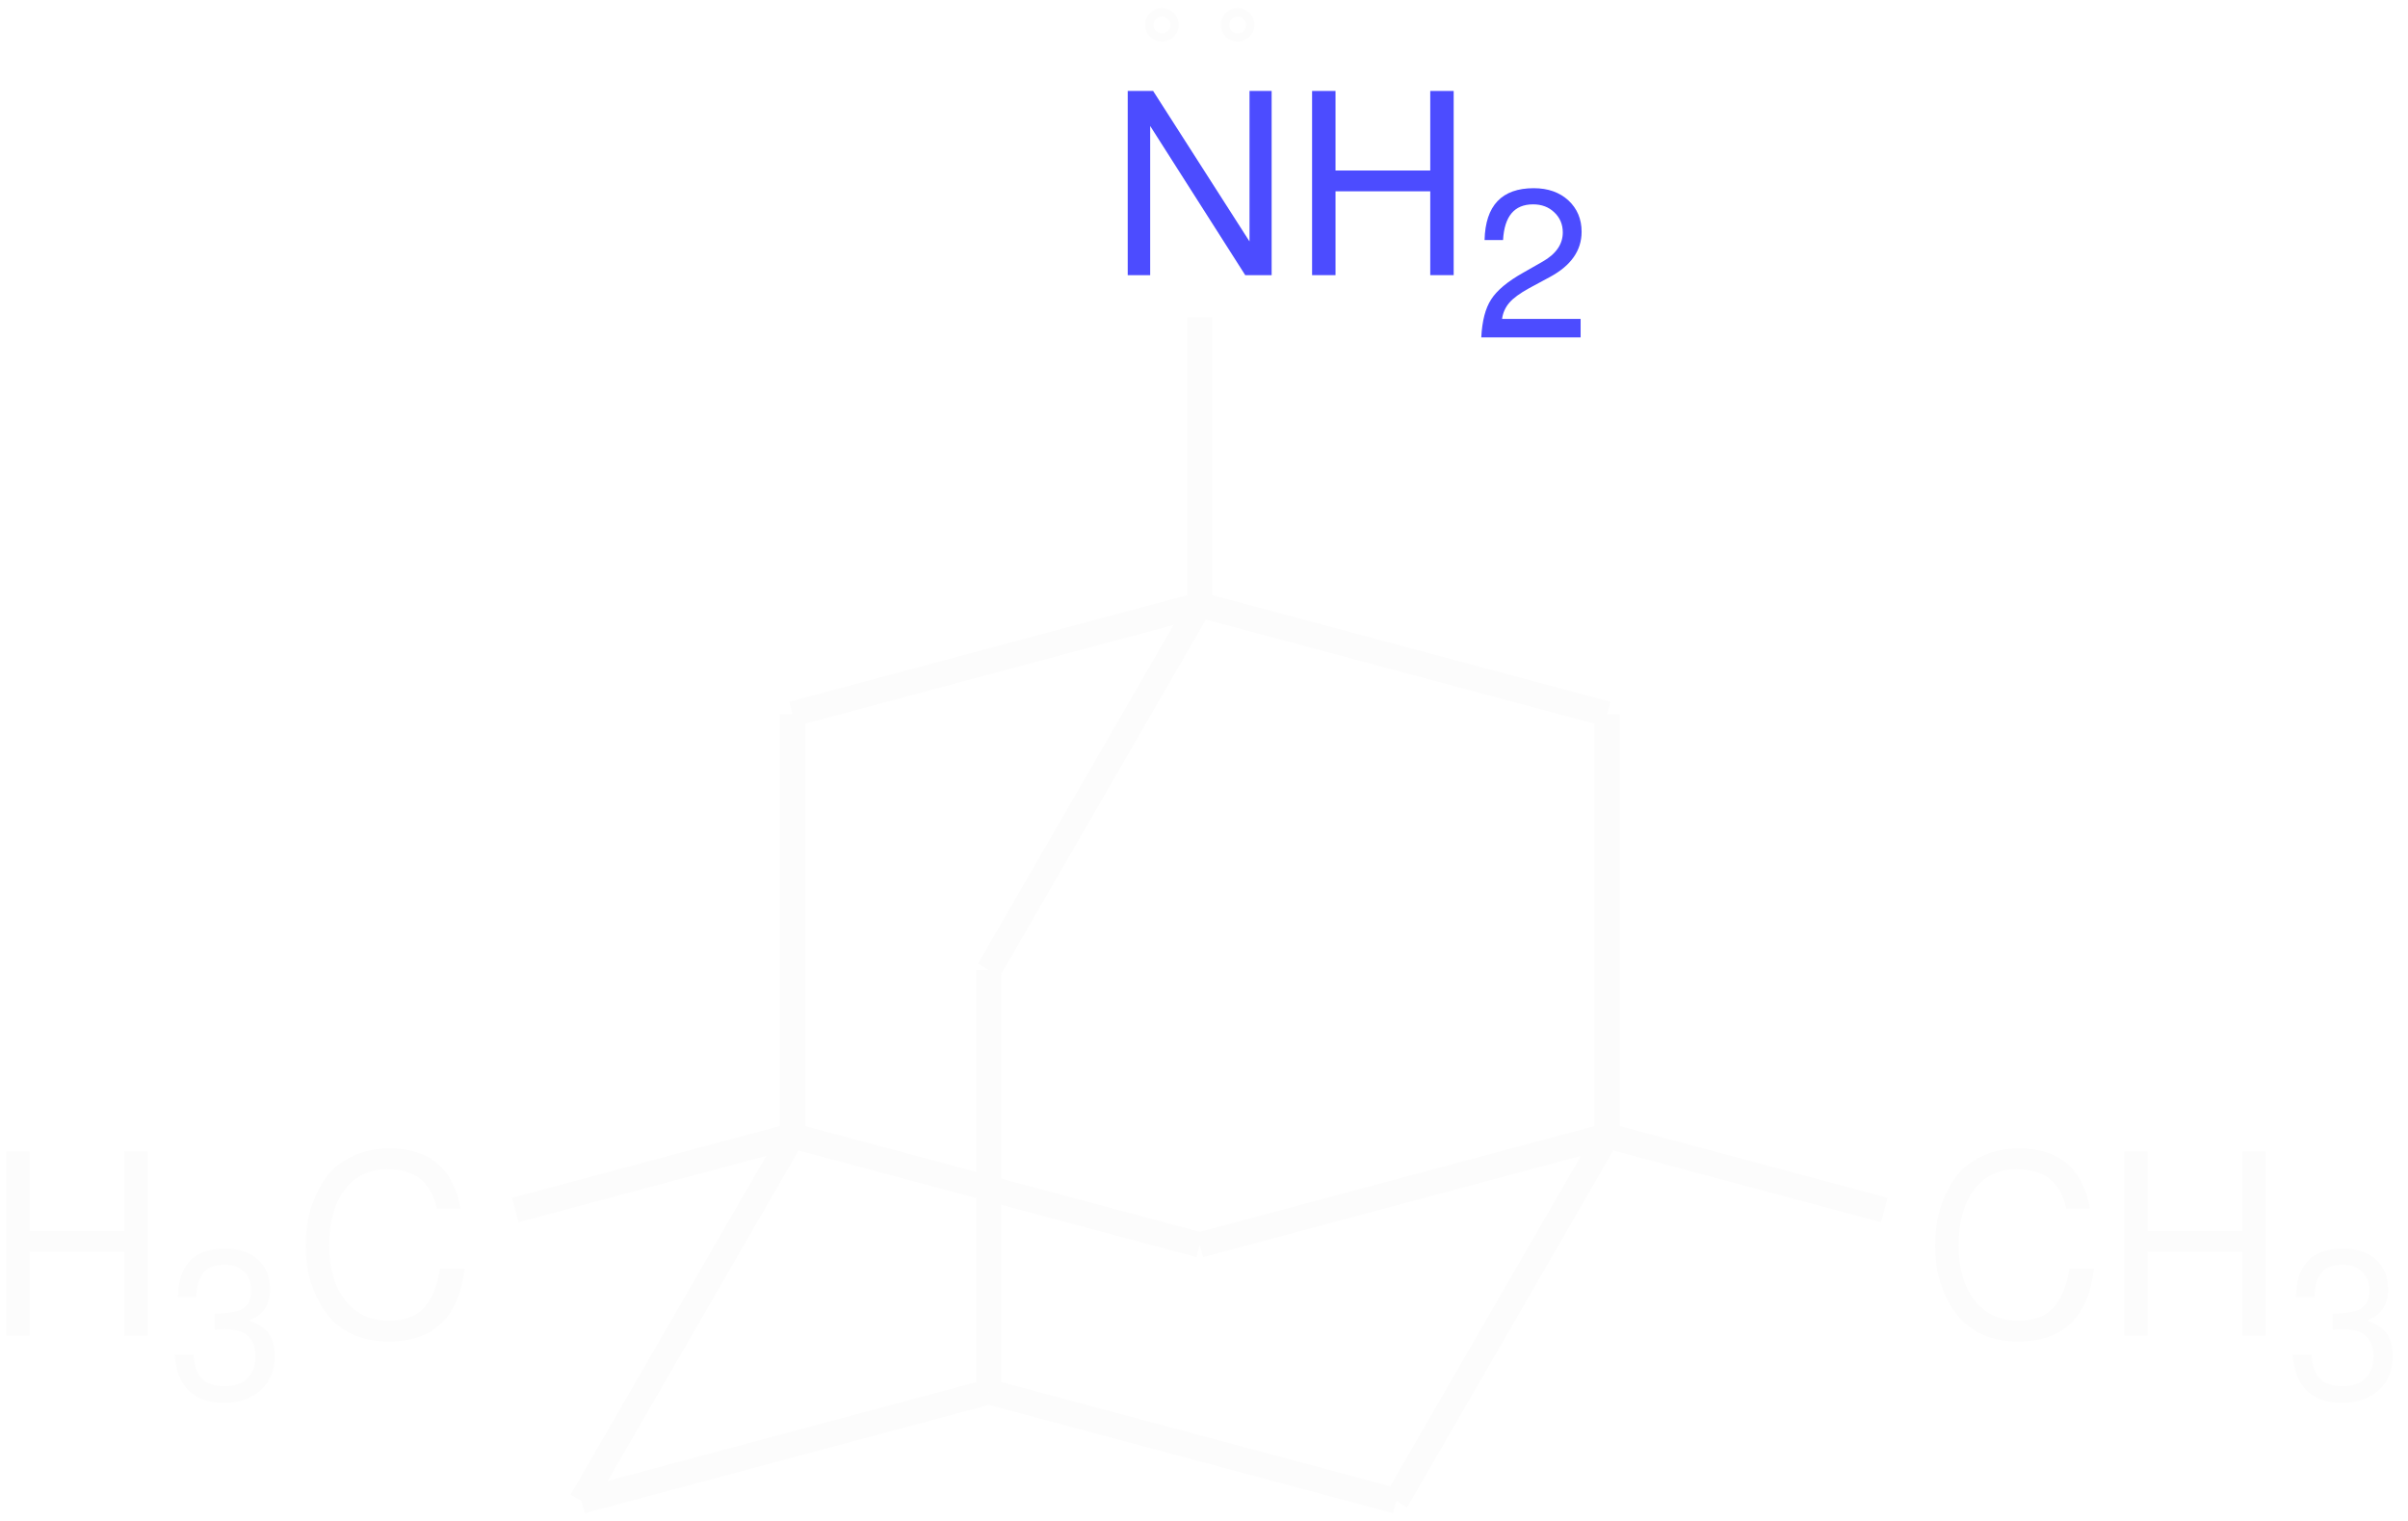
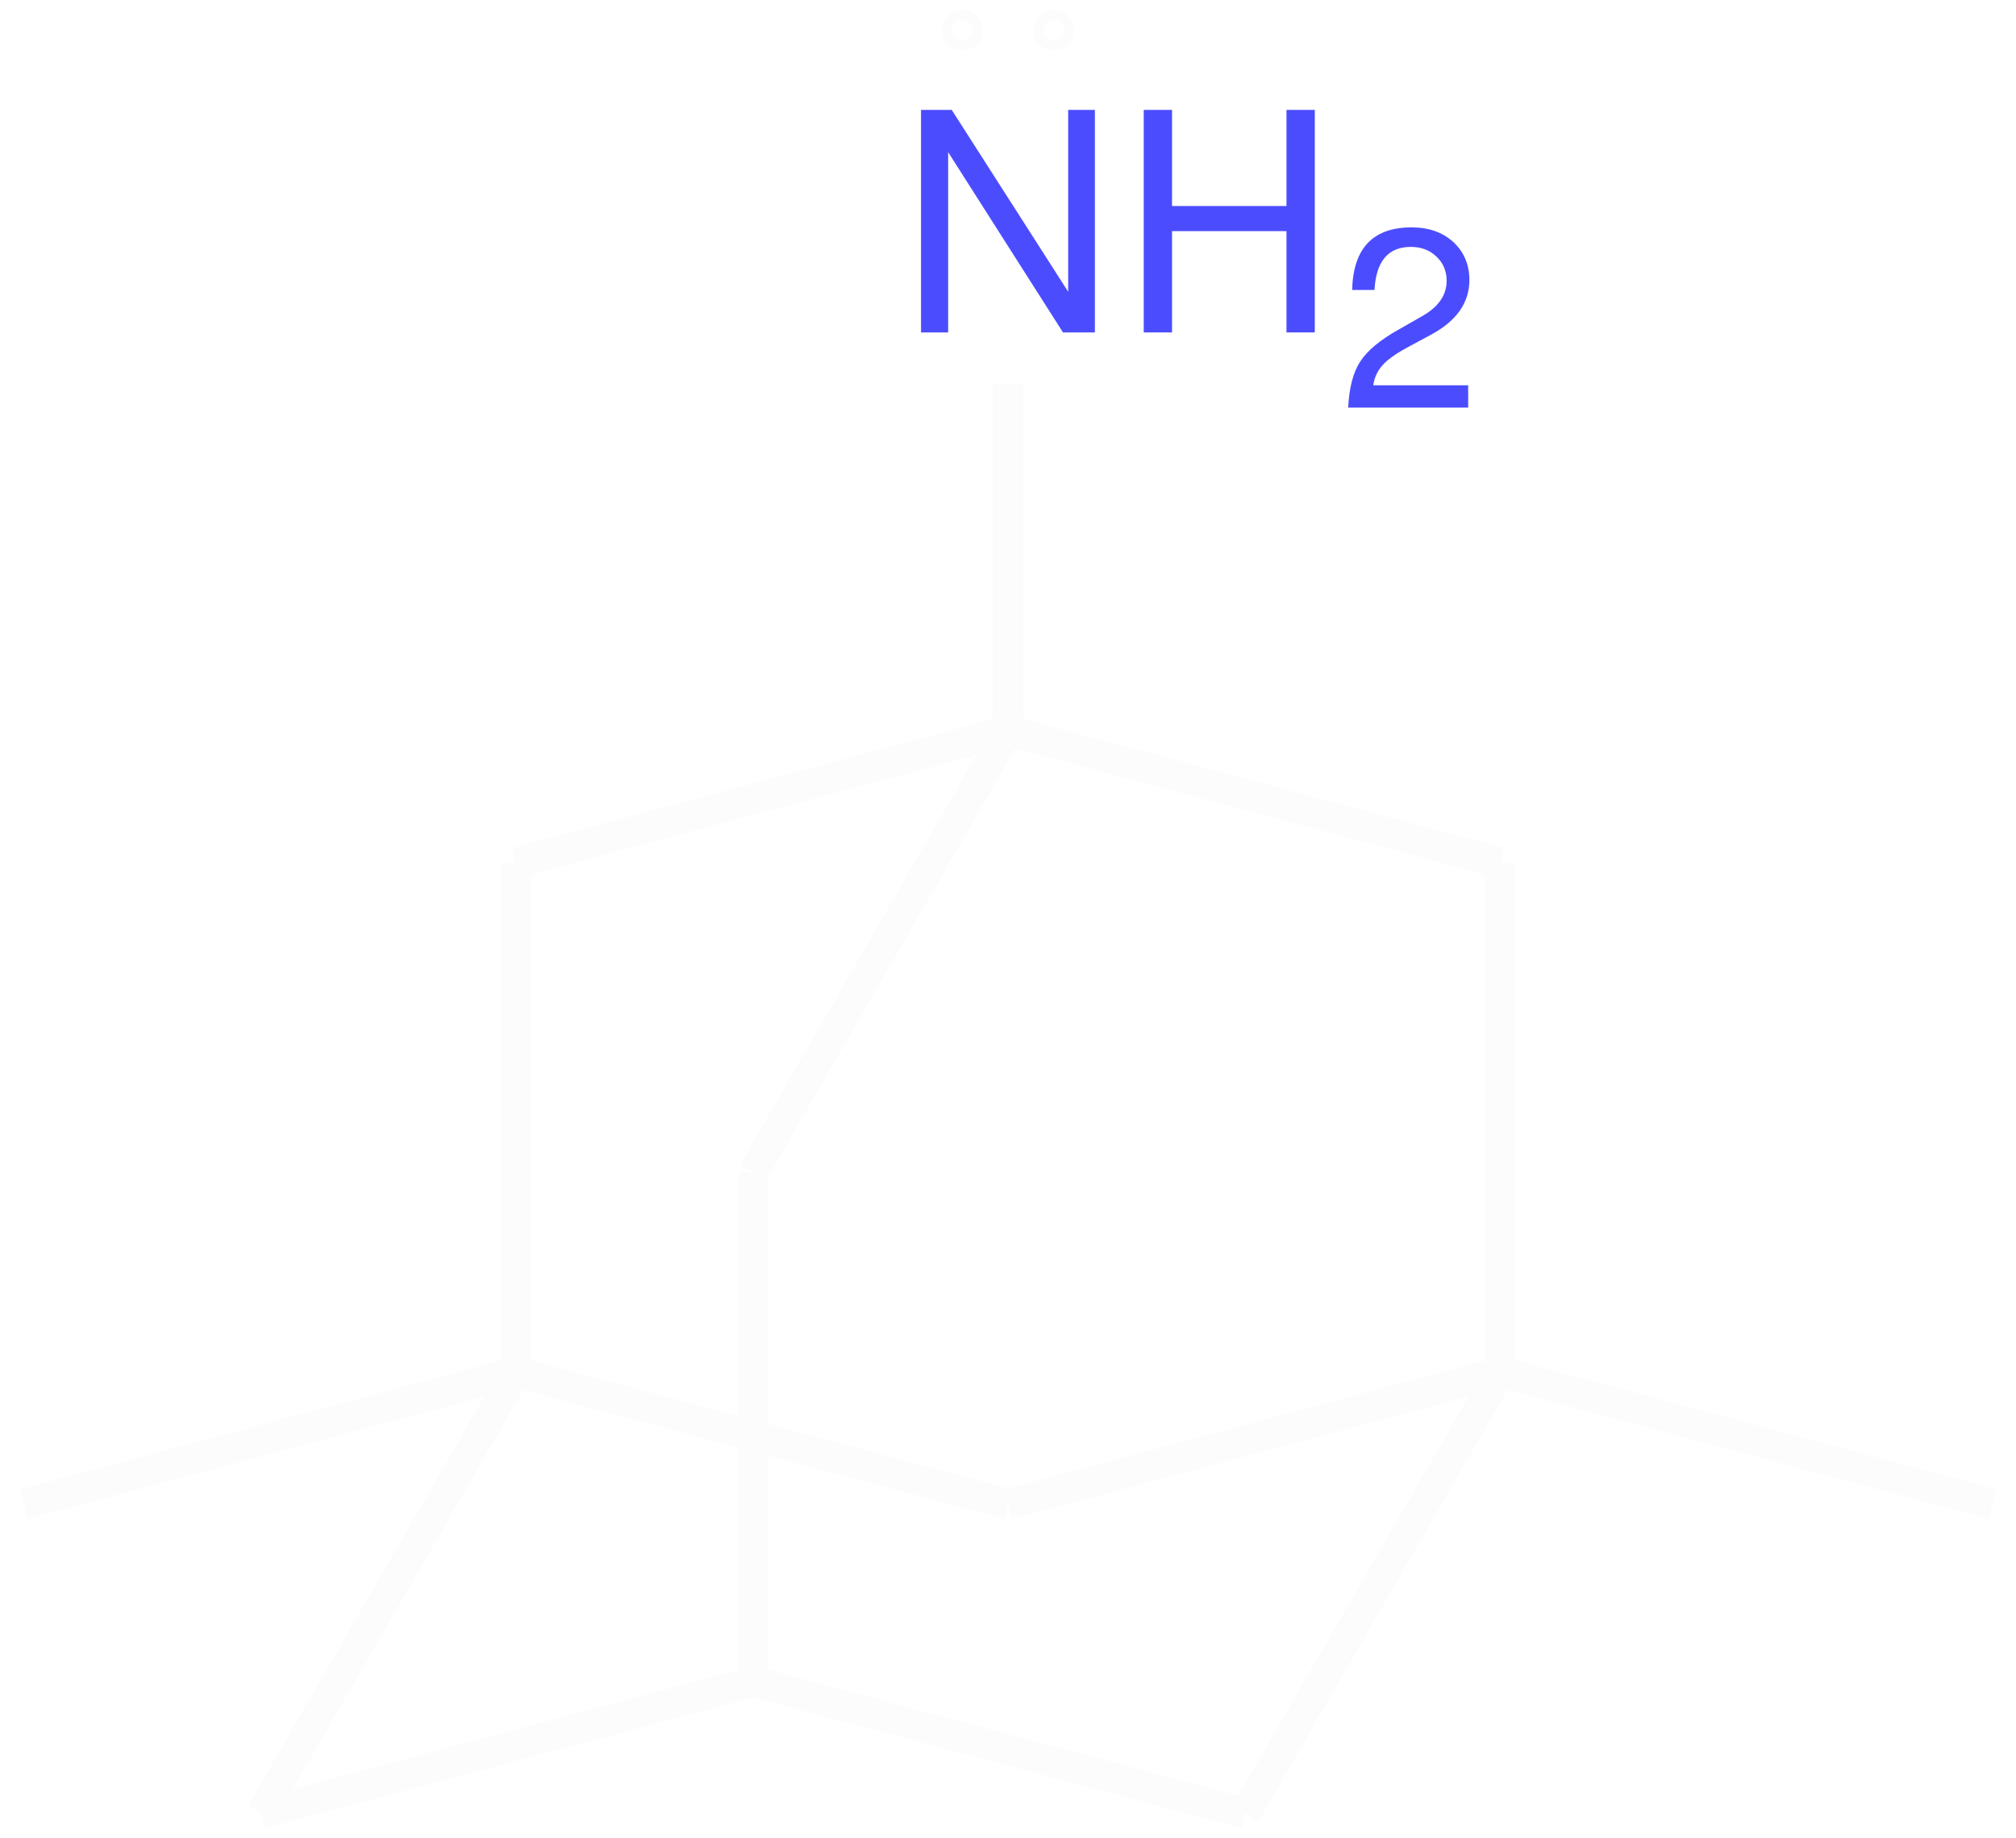
- <svg xmlns="http://www.w3.org/2000/svg" xmlns:xlink="http://www.w3.org/1999/xlink" width="114pt" height="72pt" viewBox="0 0 114 72" version="1.1">
+ <svg xmlns="http://www.w3.org/2000/svg" xmlns:xlink="http://www.w3.org/1999/xlink" width="79pt" height="72pt" viewBox="0 0 79 72" version="1.1">
  <defs>
    <g>
      <symbol overflow="visible" id="glyph0-0">
        <path style="stroke:none;" d="M 7.406 -6.219 C 7.406 -5.852 7.328 -5.52 7.172 -5.219 C 7.023 -4.926 6.848 -4.68 6.641 -4.484 C 6.43 -4.297 6.223 -4.109 6.016 -3.922 C 5.805 -3.742 5.629 -3.539 5.484 -3.312 C 5.336 -3.082 5.266 -2.844 5.266 -2.594 L 5.266 -2.031 L 4.188 -2.031 L 4.188 -2.688 C 4.188 -2.977 4.258 -3.254 4.406 -3.516 C 4.551 -3.785 4.727 -4.016 4.938 -4.203 C 5.156 -4.398 5.363 -4.594 5.562 -4.781 C 5.77 -4.969 5.945 -5.18 6.094 -5.422 C 6.25 -5.672 6.328 -5.938 6.328 -6.219 C 6.328 -6.625 6.188 -6.953 5.906 -7.203 C 5.625 -7.453 5.254 -7.578 4.797 -7.578 C 4.211 -7.578 3.805 -7.41 3.578 -7.078 C 3.359 -6.754 3.25 -6.301 3.25 -5.719 L 2.234 -5.719 C 2.234 -6.633 2.453 -7.328 2.891 -7.797 C 3.336 -8.273 3.992 -8.516 4.859 -8.516 C 5.629 -8.516 6.242 -8.305 6.703 -7.891 C 7.172 -7.473 7.406 -6.914 7.406 -6.219 Z M 5.266 -0.891 L 5.266 0.344 L 4.188 0.344 L 4.188 -0.891 Z M 0.422 1.656 L 0.422 -9.562 L 9.141 -9.562 L 9.141 1.656 Z M 1.406 0.828 L 8.156 0.828 L 8.156 -8.719 L 1.406 -8.719 Z M 1.406 0.828 " />
      </symbol>
      <symbol overflow="visible" id="glyph0-1">
        <path style="stroke:none;" d="M 7.766 -8.719 L 7.766 0 L 6.516 0 L 2.016 -7.062 L 2.016 0 L 0.953 0 L 0.953 -8.719 L 2.156 -8.719 L 6.719 -1.594 L 6.719 -8.719 Z M 7.766 -8.719 " />
      </symbol>
      <symbol overflow="visible" id="glyph0-2">
        <path style="stroke:none;" d="M 6.547 -3.969 L 2.062 -3.969 L 2.062 0 L 0.953 0 L 0.953 -8.719 L 2.062 -8.719 L 2.062 -4.953 L 6.547 -4.953 L 6.547 -8.719 L 7.656 -8.719 L 7.656 0 L 6.547 0 Z M 6.547 -3.969 " />
      </symbol>
-       <symbol overflow="visible" id="glyph0-3">
-         <path style="stroke:none;" d="M 0.484 -4.25 C 0.484 -4.656 0.516 -5.051 0.578 -5.438 C 0.648 -5.832 0.781 -6.238 0.969 -6.656 C 1.156 -7.082 1.391 -7.453 1.672 -7.766 C 1.961 -8.078 2.348 -8.336 2.828 -8.547 C 3.305 -8.754 3.848 -8.859 4.453 -8.859 C 6.348 -8.859 7.469 -7.91 7.812 -6.016 L 6.688 -6.016 C 6.551 -6.629 6.297 -7.094 5.922 -7.406 C 5.547 -7.719 5.016 -7.875 4.328 -7.875 C 3.484 -7.875 2.816 -7.551 2.328 -6.906 C 1.836 -6.258 1.594 -5.379 1.594 -4.266 C 1.594 -3.172 1.848 -2.301 2.359 -1.656 C 2.867 -1.02 3.555 -0.703 4.422 -0.703 C 5.141 -0.703 5.688 -0.898 6.062 -1.297 C 6.445 -1.703 6.707 -2.328 6.844 -3.172 L 8 -3.172 C 7.738 -0.867 6.539 0.281 4.406 0.281 C 3.812 0.281 3.273 0.18 2.797 -0.016 C 2.328 -0.223 1.953 -0.484 1.672 -0.797 C 1.391 -1.109 1.156 -1.473 0.969 -1.891 C 0.781 -2.305 0.648 -2.707 0.578 -3.094 C 0.516 -3.477 0.484 -3.863 0.484 -4.25 Z M 0.484 -4.25 " />
-       </symbol>
      <symbol overflow="visible" id="glyph1-0">
        <path style="stroke:none;" d="M 6.172 -5.188 C 6.172 -4.875 6.109 -4.594 5.984 -4.344 C 5.859 -4.102 5.707 -3.898 5.531 -3.734 C 5.363 -3.578 5.191 -3.422 5.016 -3.266 C 4.836 -3.117 4.688 -2.953 4.562 -2.766 C 4.445 -2.578 4.391 -2.375 4.391 -2.156 L 4.391 -1.688 L 3.484 -1.688 L 3.484 -2.25 C 3.484 -2.488 3.547 -2.719 3.672 -2.938 C 3.797 -3.156 3.945 -3.344 4.125 -3.5 C 4.301 -3.664 4.473 -3.828 4.641 -3.984 C 4.816 -4.148 4.969 -4.332 5.094 -4.531 C 5.219 -4.727 5.281 -4.945 5.281 -5.188 C 5.281 -5.52 5.16 -5.789 4.922 -6 C 4.691 -6.207 4.383 -6.312 4 -6.312 C 3.508 -6.312 3.172 -6.176 2.984 -5.906 C 2.805 -5.633 2.719 -5.254 2.719 -4.766 L 1.859 -4.766 C 1.859 -5.523 2.039 -6.102 2.406 -6.5 C 2.781 -6.895 3.328 -7.094 4.047 -7.094 C 4.691 -7.094 5.207 -6.922 5.594 -6.578 C 5.977 -6.234 6.172 -5.77 6.172 -5.188 Z M 4.391 -0.75 L 4.391 0.297 L 3.484 0.297 L 3.484 -0.75 Z M 0.344 1.391 L 0.344 -7.969 L 7.625 -7.969 L 7.625 1.391 Z M 1.172 0.688 L 6.797 0.688 L 6.797 -7.281 L 1.172 -7.281 Z M 1.172 0.688 " />
      </symbol>
      <symbol overflow="visible" id="glyph1-1">
        <path style="stroke:none;" d="M 0.5 -4.609 C 0.539 -6.242 1.316 -7.062 2.828 -7.062 C 3.504 -7.062 4.051 -6.867 4.469 -6.484 C 4.883 -6.098 5.094 -5.602 5.094 -5 C 5.094 -4.113 4.594 -3.398 3.594 -2.859 L 2.609 -2.328 C 2.172 -2.086 1.859 -1.859 1.672 -1.641 C 1.484 -1.422 1.367 -1.164 1.328 -0.875 L 5.047 -0.875 L 5.047 0 L 0.344 0 C 0.383 -0.781 0.539 -1.379 0.812 -1.797 C 1.082 -2.223 1.586 -2.645 2.328 -3.062 L 3.234 -3.578 C 3.879 -3.941 4.203 -4.406 4.203 -4.969 C 4.203 -5.352 4.066 -5.672 3.797 -5.922 C 3.535 -6.172 3.203 -6.297 2.797 -6.297 C 1.91 -6.297 1.438 -5.734 1.375 -4.609 Z M 0.5 -4.609 " />
      </symbol>
-       <symbol overflow="visible" id="glyph1-2">
-         <path style="stroke:none;" d="M 2.688 -6.297 C 2.188 -6.297 1.836 -6.156 1.641 -5.875 C 1.453 -5.602 1.352 -5.238 1.344 -4.781 L 0.469 -4.781 C 0.5 -6.301 1.238 -7.062 2.688 -7.062 C 3.352 -7.062 3.875 -6.891 4.25 -6.547 C 4.633 -6.203 4.828 -5.727 4.828 -5.125 C 4.828 -4.406 4.5 -3.914 3.844 -3.656 C 4.27 -3.508 4.578 -3.305 4.766 -3.047 C 4.953 -2.785 5.047 -2.426 5.047 -1.969 C 5.047 -1.301 4.828 -0.766 4.391 -0.359 C 3.953 0.035 3.375 0.234 2.656 0.234 C 1.207 0.234 0.426 -0.523 0.312 -2.047 L 1.203 -2.047 C 1.234 -1.535 1.367 -1.156 1.609 -0.906 C 1.848 -0.664 2.207 -0.547 2.688 -0.547 C 3.145 -0.547 3.5 -0.672 3.75 -0.922 C 4.008 -1.172 4.141 -1.52 4.141 -1.969 C 4.141 -2.82 3.656 -3.25 2.688 -3.25 L 2.312 -3.234 L 2.203 -3.234 L 2.203 -3.984 C 2.836 -3.992 3.285 -4.07 3.547 -4.219 C 3.805 -4.375 3.938 -4.664 3.938 -5.094 C 3.938 -5.469 3.82 -5.758 3.594 -5.969 C 3.375 -6.188 3.07 -6.297 2.688 -6.297 Z M 2.688 -6.297 " />
-       </symbol>
    </g>
  </defs>
  <g id="surface26">
-     <path style="fill:none;stroke-width:1.196;stroke-linecap:butt;stroke-linejoin:miter;stroke:rgb(98.999%,98.999%,98.999%);stroke-opacity:1;stroke-miterlimit:10;" d="M -0.002 0.001 L 9.983 17.29 " transform="matrix(1,0,0,-1,27.533,71.056)" />
-     <path style="fill:none;stroke-width:1.196;stroke-linecap:butt;stroke-linejoin:miter;stroke:rgb(98.999%,98.999%,98.999%);stroke-opacity:1;stroke-miterlimit:10;" d="M 9.983 17.29 L 9.983 37.255 " transform="matrix(1,0,0,-1,27.533,71.056)" />
-     <path style="fill:none;stroke-width:1.196;stroke-linecap:butt;stroke-linejoin:miter;stroke:rgb(98.999%,98.999%,98.999%);stroke-opacity:1;stroke-miterlimit:10;" d="M 9.983 37.255 L 29.268 42.423 " transform="matrix(1,0,0,-1,27.533,71.056)" />
+     <path style="fill:none;stroke-width:1.196;stroke-linecap:butt;stroke-linejoin:miter;stroke:rgb(98.999%,98.999%,98.999%);stroke-opacity:1;stroke-miterlimit:10;" d="M -0.001 0.001 L 9.984 17.29 " transform="matrix(1,0,0,-1,10.235,71.056)" />
+     <path style="fill:none;stroke-width:1.196;stroke-linecap:butt;stroke-linejoin:miter;stroke:rgb(98.999%,98.999%,98.999%);stroke-opacity:1;stroke-miterlimit:10;" d="M 9.984 17.29 L 9.984 37.255 " transform="matrix(1,0,0,-1,10.235,71.056)" />
+     <path style="fill:none;stroke-width:1.196;stroke-linecap:butt;stroke-linejoin:miter;stroke:rgb(98.999%,98.999%,98.999%);stroke-opacity:1;stroke-miterlimit:10;" d="M 9.984 37.255 L 29.269 42.423 " transform="matrix(1,0,0,-1,10.235,71.056)" />
    <g style="fill:rgb(29.999%,29.999%,100%);fill-opacity:1;">
-       <use xlink:href="#glyph0-1" x="52.436" y="13.025" />
+       <use xlink:href="#glyph0-1" x="35.139" y="13.025" />
    </g>
-     <path style="fill-rule:nonzero;fill:rgb(100%,100%,100%);fill-opacity:1;stroke-width:0.399;stroke-linecap:butt;stroke-linejoin:miter;stroke:rgb(98.999%,98.999%,98.999%);stroke-opacity:1;stroke-miterlimit:10;" d="M 1.196 -0.002 C 1.196 -0.33 1.462 -0.599 1.794 -0.599 C 2.122 -0.599 2.391 -0.33 2.391 -0.002 C 2.391 0.33 2.122 0.596 1.794 0.596 C 1.462 0.596 1.196 0.33 1.196 -0.002 Z M -2.39 -0.002 C -2.39 -0.33 -2.124 -0.599 -1.792 -0.599 C -1.464 -0.599 -1.195 -0.33 -1.195 -0.002 C -1.195 0.33 -1.464 0.596 -1.792 0.596 C -2.124 0.596 -2.39 0.33 -2.39 -0.002 Z M -2.39 -0.002 " transform="matrix(1,0,0,-1,56.8,1.178)" />
+     <path style="fill-rule:nonzero;fill:rgb(100%,100%,100%);fill-opacity:1;stroke-width:0.399;stroke-linecap:butt;stroke-linejoin:miter;stroke:rgb(98.999%,98.999%,98.999%);stroke-opacity:1;stroke-miterlimit:10;" d="M 1.196 -0.002 C 1.196 -0.33 1.462 -0.599 1.794 -0.599 C 2.122 -0.599 2.392 -0.33 2.392 -0.002 C 2.392 0.33 2.122 0.596 1.794 0.596 C 1.462 0.596 1.196 0.33 1.196 -0.002 Z M -2.39 -0.002 C -2.39 -0.33 -2.124 -0.599 -1.792 -0.599 C -1.464 -0.599 -1.194 -0.33 -1.194 -0.002 C -1.194 0.33 -1.464 0.596 -1.792 0.596 C -2.124 0.596 -2.39 0.33 -2.39 -0.002 Z M -2.39 -0.002 " transform="matrix(1,0,0,-1,39.503,1.178)" />
    <g style="fill:rgb(29.999%,29.999%,100%);fill-opacity:1;">
-       <use xlink:href="#glyph0-2" x="61.164" y="13.025" />
+       <use xlink:href="#glyph0-2" x="43.866" y="13.025" />
    </g>
    <g style="fill:rgb(29.999%,29.999%,100%);fill-opacity:1;">
-       <use xlink:href="#glyph1-1" x="69.783" y="15.971" />
+       <use xlink:href="#glyph1-1" x="52.486" y="15.971" />
    </g>
-     <path style="fill:none;stroke-width:1.196;stroke-linecap:butt;stroke-linejoin:miter;stroke:rgb(98.999%,98.999%,98.999%);stroke-opacity:1;stroke-miterlimit:10;" d="M 29.268 42.423 L 29.268 56.04 " transform="matrix(1,0,0,-1,27.533,71.056)" />
-     <g style="fill:rgb(98.999%,98.999%,98.999%);fill-opacity:1;">
-       <use xlink:href="#glyph0-3" x="13.992" y="63.225" />
-     </g>
-     <path style="fill:none;stroke-width:1.196;stroke-linecap:butt;stroke-linejoin:miter;stroke:rgb(98.999%,98.999%,98.999%);stroke-opacity:1;stroke-miterlimit:10;" d="M 9.983 17.29 L -3.138 13.775 " transform="matrix(1,0,0,-1,27.533,71.056)" />
-     <g style="fill:rgb(98.999%,98.999%,98.999%);fill-opacity:1;">
-       <use xlink:href="#glyph0-2" x="-0.665" y="63.225" />
-     </g>
-     <g style="fill:rgb(98.999%,98.999%,98.999%);fill-opacity:1;">
-       <use xlink:href="#glyph1-2" x="7.955" y="66.17" />
-     </g>
-     <path style="fill:none;stroke-width:1.196;stroke-linecap:butt;stroke-linejoin:miter;stroke:rgb(98.999%,98.999%,98.999%);stroke-opacity:1;stroke-miterlimit:10;" d="M 9.983 17.29 L 29.268 12.122 " transform="matrix(1,0,0,-1,27.533,71.056)" />
-     <path style="fill:none;stroke-width:1.196;stroke-linecap:butt;stroke-linejoin:miter;stroke:rgb(98.999%,98.999%,98.999%);stroke-opacity:1;stroke-miterlimit:10;" d="M 29.268 12.122 L 48.553 17.29 " transform="matrix(1,0,0,-1,27.533,71.056)" />
-     <path style="fill:none;stroke-width:1.196;stroke-linecap:butt;stroke-linejoin:miter;stroke:rgb(98.999%,98.999%,98.999%);stroke-opacity:1;stroke-miterlimit:10;" d="M 48.553 17.29 L 48.553 37.255 " transform="matrix(1,0,0,-1,27.533,71.056)" />
-     <path style="fill:none;stroke-width:1.196;stroke-linecap:butt;stroke-linejoin:miter;stroke:rgb(98.999%,98.999%,98.999%);stroke-opacity:1;stroke-miterlimit:10;" d="M 29.268 42.423 L 48.553 37.255 " transform="matrix(1,0,0,-1,27.533,71.056)" />
-     <g style="fill:rgb(98.999%,98.999%,98.999%);fill-opacity:1;">
-       <use xlink:href="#glyph0-3" x="91.132" y="63.225" />
-     </g>
-     <g style="fill:rgb(98.999%,98.999%,98.999%);fill-opacity:1;">
-       <use xlink:href="#glyph0-2" x="99.608" y="63.225" />
-     </g>
-     <g style="fill:rgb(98.999%,98.999%,98.999%);fill-opacity:1;">
-       <use xlink:href="#glyph1-2" x="108.227" y="66.17" />
-     </g>
-     <path style="fill:none;stroke-width:1.196;stroke-linecap:butt;stroke-linejoin:miter;stroke:rgb(98.999%,98.999%,98.999%);stroke-opacity:1;stroke-miterlimit:10;" d="M 48.553 17.29 L 61.674 13.775 " transform="matrix(1,0,0,-1,27.533,71.056)" />
-     <path style="fill:none;stroke-width:1.196;stroke-linecap:butt;stroke-linejoin:miter;stroke:rgb(98.999%,98.999%,98.999%);stroke-opacity:1;stroke-miterlimit:10;" d="M 48.553 17.29 L 38.569 0.001 " transform="matrix(1,0,0,-1,27.533,71.056)" />
-     <path style="fill:none;stroke-width:1.196;stroke-linecap:butt;stroke-linejoin:miter;stroke:rgb(98.999%,98.999%,98.999%);stroke-opacity:1;stroke-miterlimit:10;" d="M 38.569 0.001 L 19.283 5.169 " transform="matrix(1,0,0,-1,27.533,71.056)" />
-     <path style="fill:none;stroke-width:1.196;stroke-linecap:butt;stroke-linejoin:miter;stroke:rgb(98.999%,98.999%,98.999%);stroke-opacity:1;stroke-miterlimit:10;" d="M -0.002 0.001 L 19.283 5.169 " transform="matrix(1,0,0,-1,27.533,71.056)" />
-     <path style="fill:none;stroke-width:1.196;stroke-linecap:butt;stroke-linejoin:miter;stroke:rgb(98.999%,98.999%,98.999%);stroke-opacity:1;stroke-miterlimit:10;" d="M 19.283 5.169 L 19.283 25.134 " transform="matrix(1,0,0,-1,27.533,71.056)" />
-     <path style="fill:none;stroke-width:1.196;stroke-linecap:butt;stroke-linejoin:miter;stroke:rgb(98.999%,98.999%,98.999%);stroke-opacity:1;stroke-miterlimit:10;" d="M 29.268 42.423 L 19.283 25.134 " transform="matrix(1,0,0,-1,27.533,71.056)" />
+     <path style="fill:none;stroke-width:1.196;stroke-linecap:butt;stroke-linejoin:miter;stroke:rgb(98.999%,98.999%,98.999%);stroke-opacity:1;stroke-miterlimit:10;" d="M 29.269 42.423 L 29.269 56.04 " transform="matrix(1,0,0,-1,10.235,71.056)" />
+     <path style="fill:none;stroke-width:1.196;stroke-linecap:butt;stroke-linejoin:miter;stroke:rgb(98.999%,98.999%,98.999%);stroke-opacity:1;stroke-miterlimit:10;" d="M 9.984 17.29 L -9.301 12.122 " transform="matrix(1,0,0,-1,10.235,71.056)" />
+     <path style="fill:none;stroke-width:1.196;stroke-linecap:butt;stroke-linejoin:miter;stroke:rgb(98.999%,98.999%,98.999%);stroke-opacity:1;stroke-miterlimit:10;" d="M 9.984 17.29 L 29.269 12.122 " transform="matrix(1,0,0,-1,10.235,71.056)" />
+     <path style="fill:none;stroke-width:1.196;stroke-linecap:butt;stroke-linejoin:miter;stroke:rgb(98.999%,98.999%,98.999%);stroke-opacity:1;stroke-miterlimit:10;" d="M 29.269 12.122 L 48.554 17.29 " transform="matrix(1,0,0,-1,10.235,71.056)" />
+     <path style="fill:none;stroke-width:1.196;stroke-linecap:butt;stroke-linejoin:miter;stroke:rgb(98.999%,98.999%,98.999%);stroke-opacity:1;stroke-miterlimit:10;" d="M 48.554 17.29 L 48.554 37.255 " transform="matrix(1,0,0,-1,10.235,71.056)" />
+     <path style="fill:none;stroke-width:1.196;stroke-linecap:butt;stroke-linejoin:miter;stroke:rgb(98.999%,98.999%,98.999%);stroke-opacity:1;stroke-miterlimit:10;" d="M 29.269 42.423 L 48.554 37.255 " transform="matrix(1,0,0,-1,10.235,71.056)" />
+     <path style="fill:none;stroke-width:1.196;stroke-linecap:butt;stroke-linejoin:miter;stroke:rgb(98.999%,98.999%,98.999%);stroke-opacity:1;stroke-miterlimit:10;" d="M 48.554 17.29 L 67.839 12.122 " transform="matrix(1,0,0,-1,10.235,71.056)" />
+     <path style="fill:none;stroke-width:1.196;stroke-linecap:butt;stroke-linejoin:miter;stroke:rgb(98.999%,98.999%,98.999%);stroke-opacity:1;stroke-miterlimit:10;" d="M 48.554 17.29 L 38.57 0.001 " transform="matrix(1,0,0,-1,10.235,71.056)" />
+     <path style="fill:none;stroke-width:1.196;stroke-linecap:butt;stroke-linejoin:miter;stroke:rgb(98.999%,98.999%,98.999%);stroke-opacity:1;stroke-miterlimit:10;" d="M 38.57 0.001 L 19.285 5.169 " transform="matrix(1,0,0,-1,10.235,71.056)" />
+     <path style="fill:none;stroke-width:1.196;stroke-linecap:butt;stroke-linejoin:miter;stroke:rgb(98.999%,98.999%,98.999%);stroke-opacity:1;stroke-miterlimit:10;" d="M -0.001 0.001 L 19.285 5.169 " transform="matrix(1,0,0,-1,10.235,71.056)" />
+     <path style="fill:none;stroke-width:1.196;stroke-linecap:butt;stroke-linejoin:miter;stroke:rgb(98.999%,98.999%,98.999%);stroke-opacity:1;stroke-miterlimit:10;" d="M 19.285 5.169 L 19.285 25.134 " transform="matrix(1,0,0,-1,10.235,71.056)" />
+     <path style="fill:none;stroke-width:1.196;stroke-linecap:butt;stroke-linejoin:miter;stroke:rgb(98.999%,98.999%,98.999%);stroke-opacity:1;stroke-miterlimit:10;" d="M 29.269 42.423 L 19.285 25.134 " transform="matrix(1,0,0,-1,10.235,71.056)" />
  </g>
</svg>
